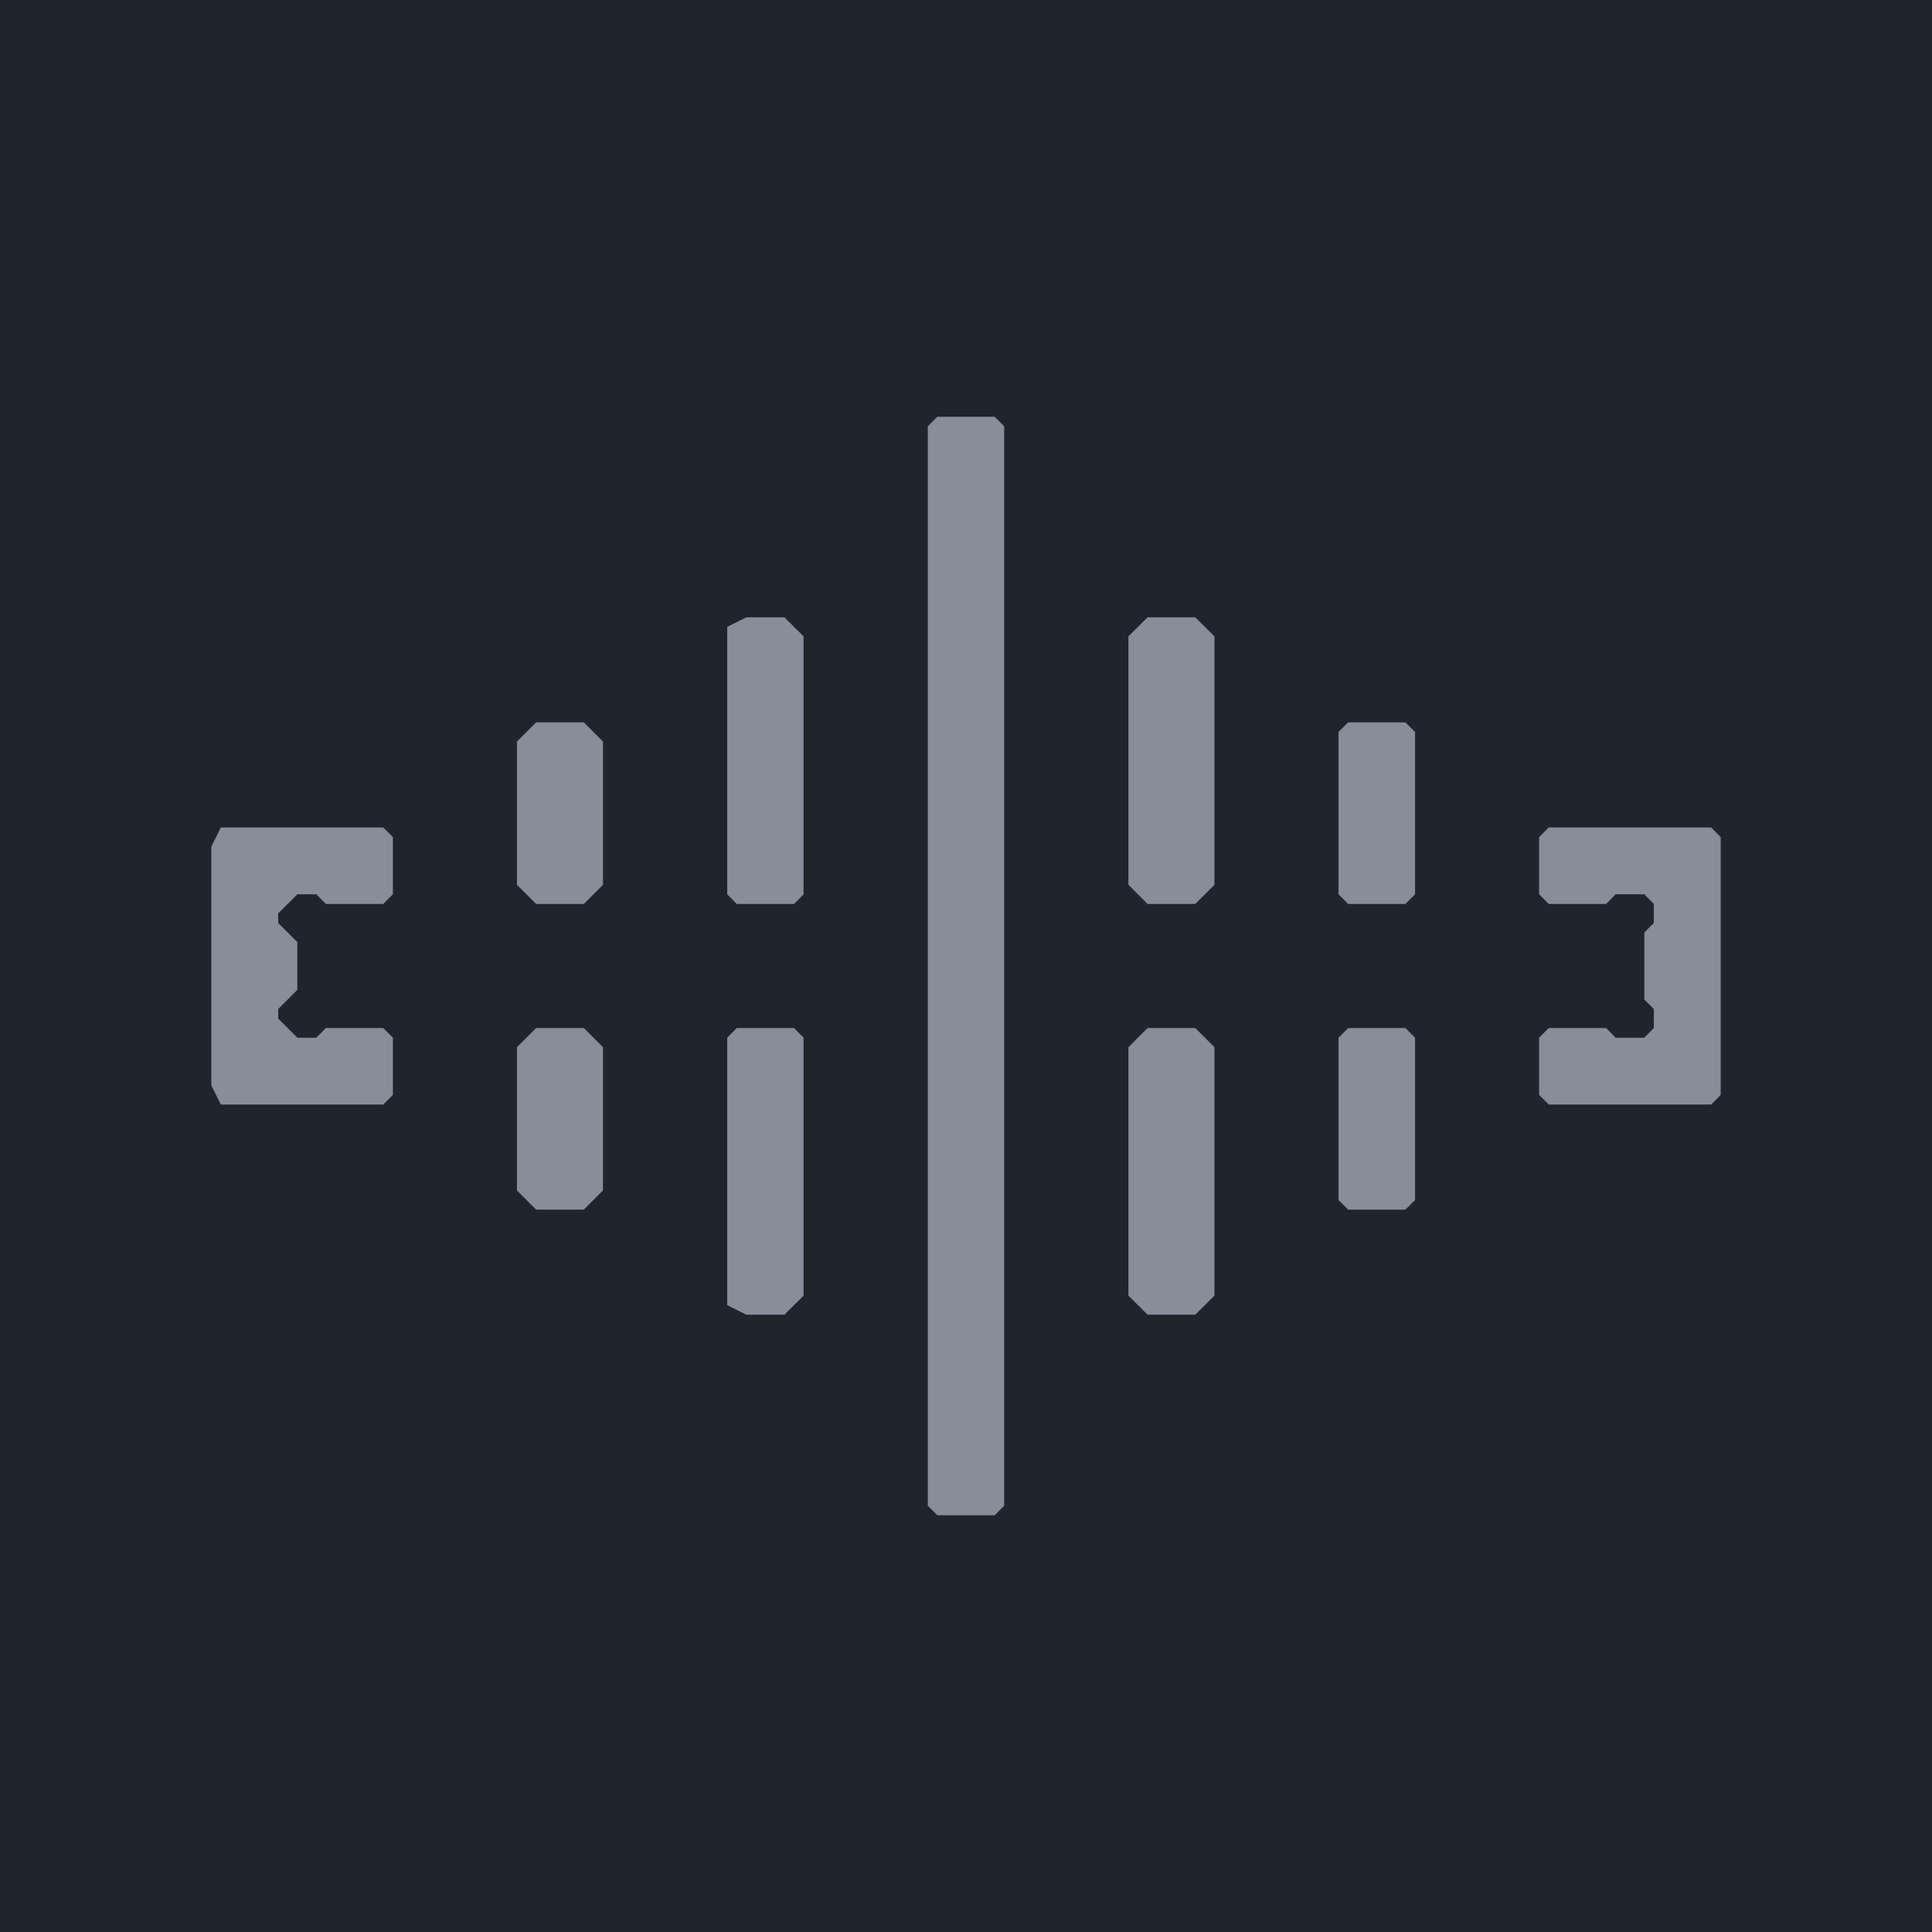
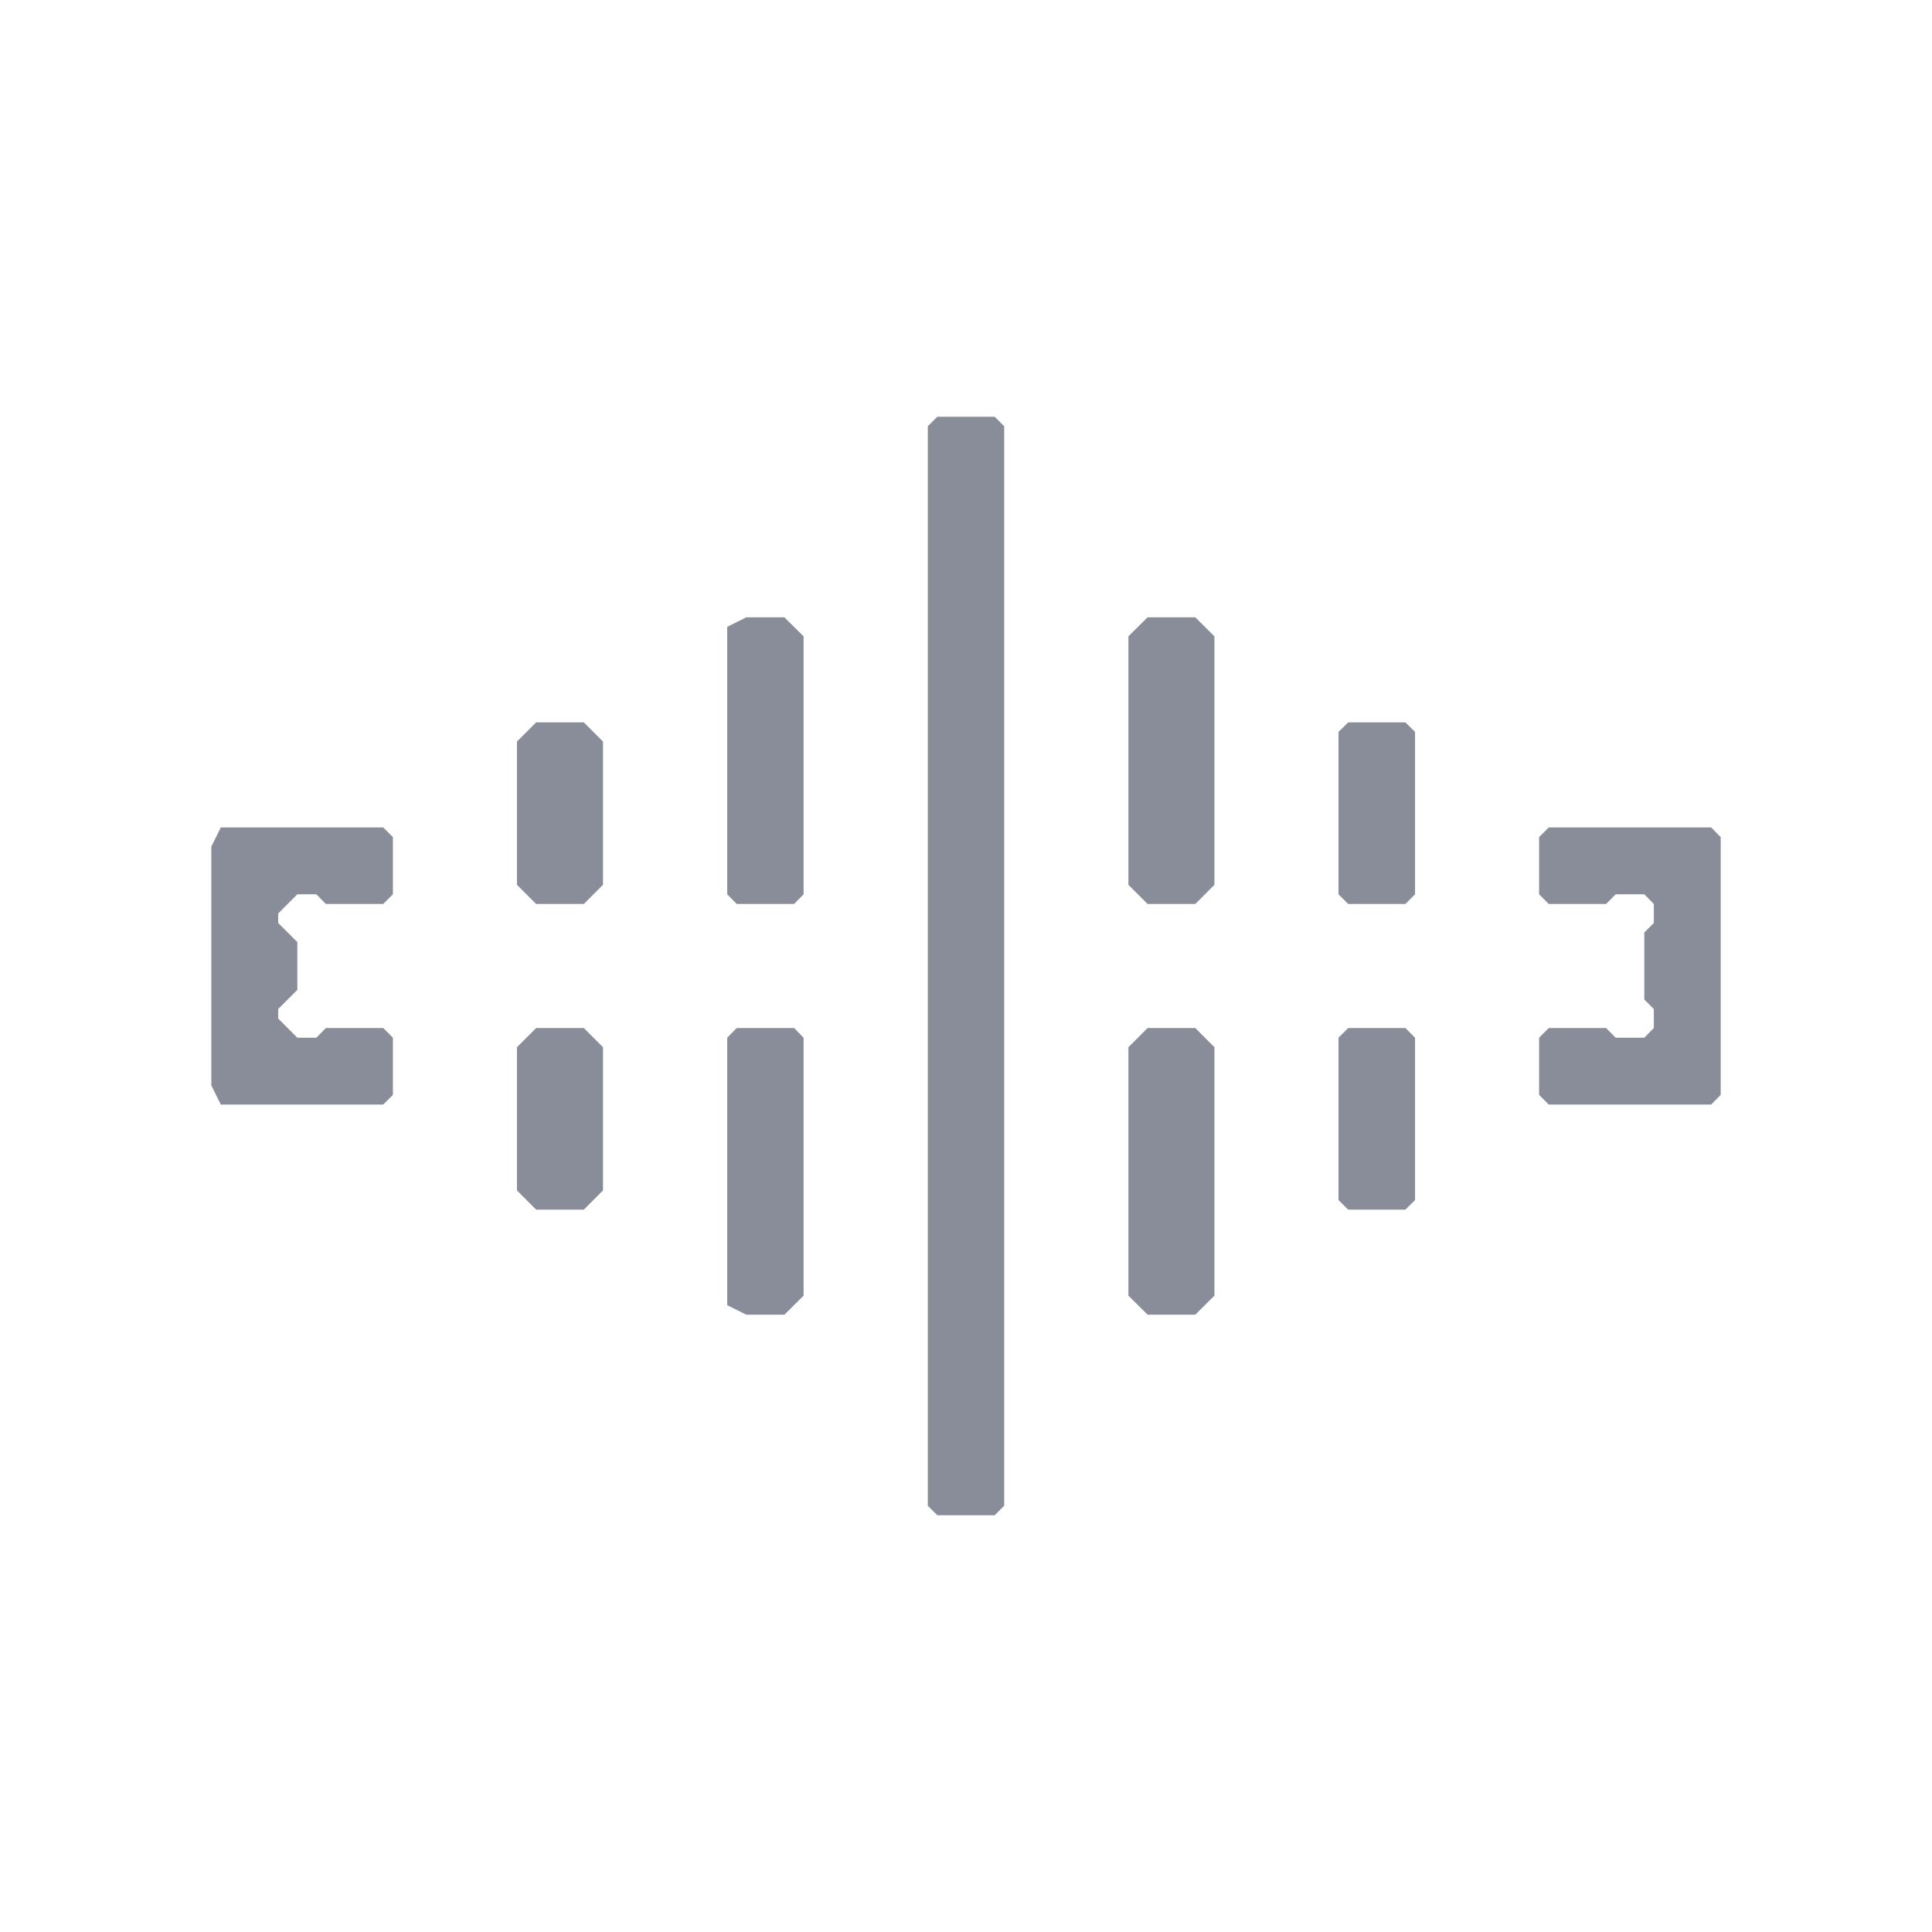
<svg xmlns="http://www.w3.org/2000/svg" viewBox="0 0 128 128" width="128" height="128">
-   <rect width="100%" height="100%" fill="#20242c" />
  <path d="M 89.32 68.11 L 88.68 68.75 L 88.68 79.51 L 89.32 80.14 L 93.11 80.14 L 93.75 79.51 L 93.75 68.75 L 93.11 68.11 Z" fill="#898C99" stroke="none" stroke-width="0" fill-rule="nonzero" />
  <path d="M 76.03 68.11 L 74.76 69.38 L 74.76 85.84 L 76.03 87.1 L 79.19 87.1 L 80.46 85.84 L 80.46 69.38 L 79.19 68.11 Z" fill="#898C99" stroke="none" stroke-width="0" fill-rule="nonzero" />
  <path d="M 48.81 68.11 L 48.18 68.75 L 48.18 86.47 L 49.44 87.1 L 51.97 87.1 L 53.24 85.84 L 53.24 68.75 L 52.61 68.11 Z" fill="#898C99" stroke="none" stroke-width="0" fill-rule="nonzero" />
  <path d="M 35.52 68.11 L 34.25 69.38 L 34.25 78.87 L 35.52 80.14 L 38.68 80.14 L 39.95 78.87 L 39.95 69.38 L 38.68 68.11 Z" fill="#898C99" stroke="none" stroke-width="0" fill-rule="nonzero" />
  <path d="M 102.61 54.82 L 101.97 55.46 L 101.97 59.25 L 102.61 59.89 L 106.41 59.89 L 107.04 59.25 L 108.94 59.25 L 109.57 59.89 L 109.57 61.15 L 108.94 61.78 L 108.94 66.22 L 109.57 66.85 L 109.57 68.11 L 108.94 68.75 L 107.04 68.75 L 106.41 68.11 L 102.61 68.11 L 101.97 68.75 L 101.97 72.54 L 102.61 73.18 L 113.37 73.18 L 114 72.54 L 114 55.46 L 113.37 54.82 Z" fill="#898C99" stroke="none" stroke-width="0" fill-rule="nonzero" />
  <path d="M 14.63 54.82 L 14 56.09 L 14 71.91 L 14.63 73.18 L 25.39 73.18 L 26.03 72.54 L 26.03 68.75 L 25.39 68.11 L 21.59 68.11 L 20.96 68.75 L 19.7 68.75 L 18.43 67.48 L 18.43 66.85 L 19.7 65.58 L 19.7 62.42 L 18.43 61.15 L 18.43 60.52 L 19.7 59.25 L 20.96 59.25 L 21.59 59.89 L 25.39 59.89 L 26.03 59.25 L 26.03 55.46 L 25.39 54.82 Z" fill="#898C99" stroke="none" stroke-width="0" fill-rule="nonzero" />
  <path d="M 89.32 47.86 L 88.68 48.49 L 88.68 59.25 L 89.32 59.89 L 93.11 59.89 L 93.75 59.25 L 93.75 48.49 L 93.11 47.86 Z" fill="#898C99" stroke="none" stroke-width="0" fill-rule="nonzero" />
  <path d="M 35.52 47.86 L 34.25 49.13 L 34.25 58.62 L 35.52 59.89 L 38.68 59.89 L 39.95 58.62 L 39.95 49.13 L 38.68 47.86 Z" fill="#898C99" stroke="none" stroke-width="0" fill-rule="nonzero" />
  <path d="M 76.03 40.9 L 74.76 42.16 L 74.76 58.62 L 76.03 59.89 L 79.19 59.89 L 80.46 58.62 L 80.46 42.16 L 79.19 40.9 Z" fill="#898C99" stroke="none" stroke-width="0" fill-rule="nonzero" />
  <path d="M 49.44 40.9 L 48.18 41.53 L 48.18 59.25 L 48.81 59.89 L 52.61 59.89 L 53.24 59.25 L 53.24 42.16 L 51.97 40.9 Z" fill="#898C99" stroke="none" stroke-width="0" fill-rule="nonzero" />
  <path d="M 62.1 27.61 L 61.47 28.24 L 61.47 99.76 L 62.1 100.39 L 65.9 100.39 L 66.53 99.76 L 66.53 28.24 L 65.9 27.61 Z" fill="#898C99" stroke="none" stroke-width="0" fill-rule="nonzero" />
</svg>
